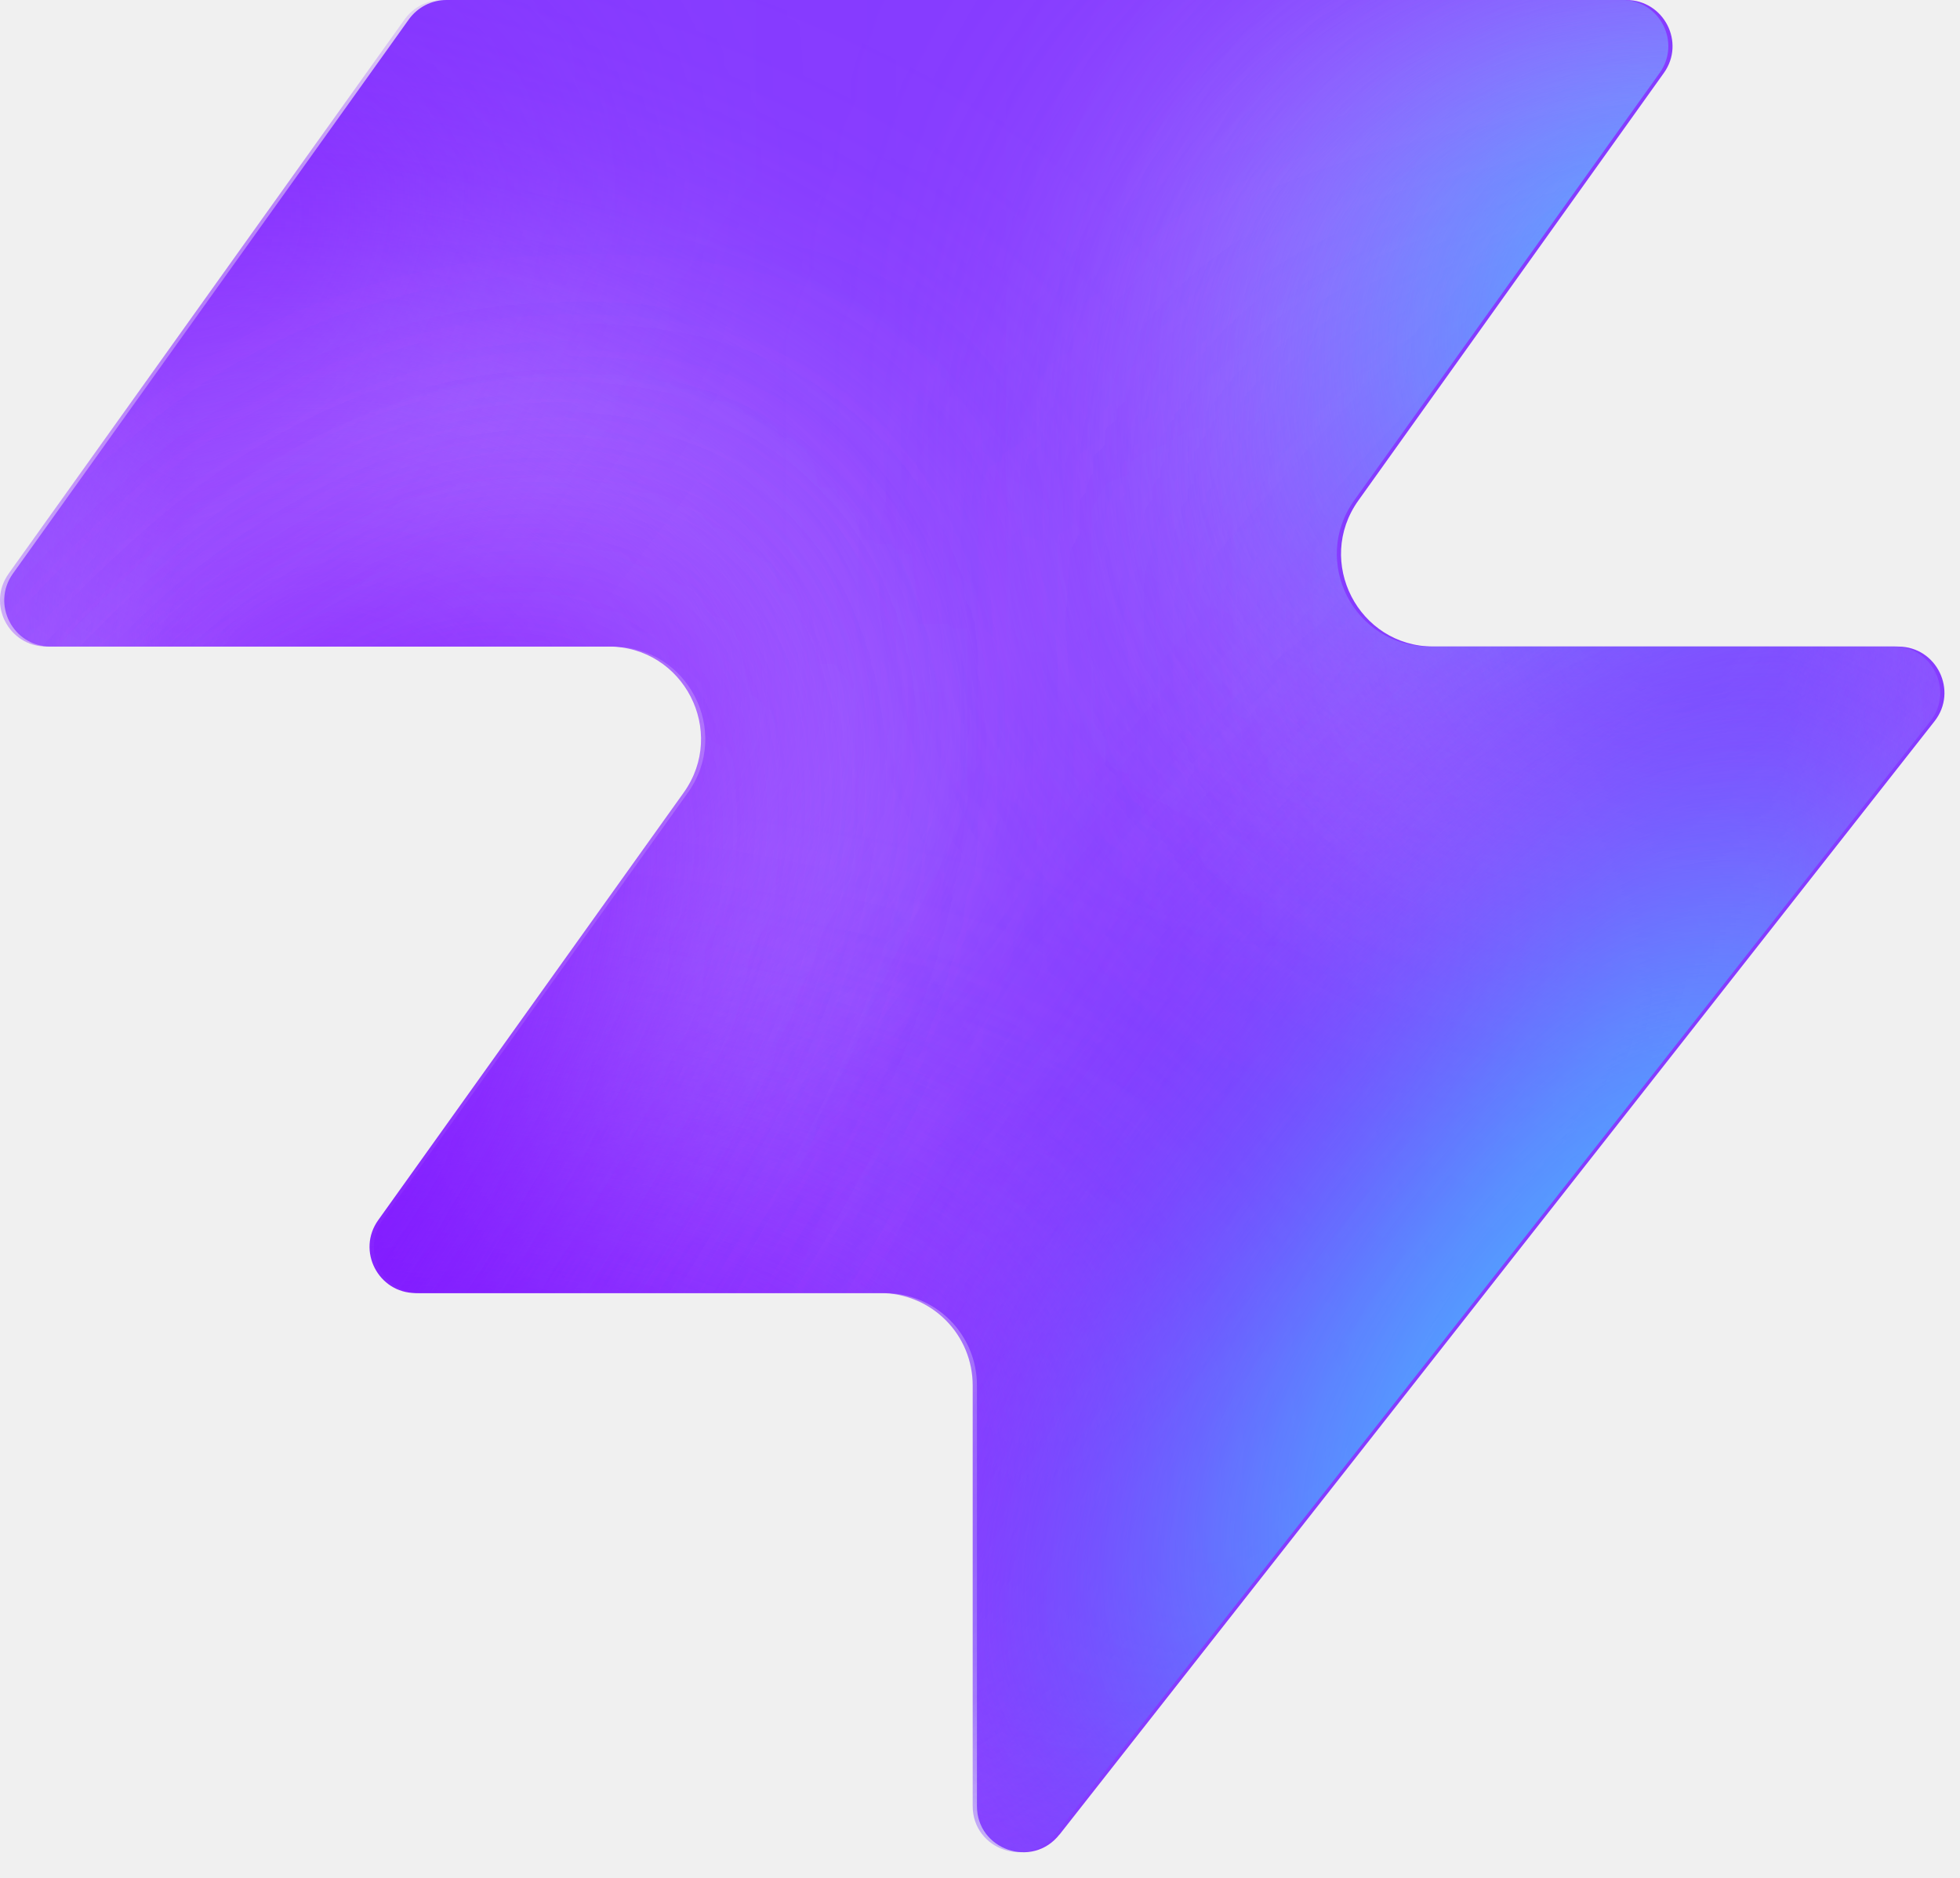
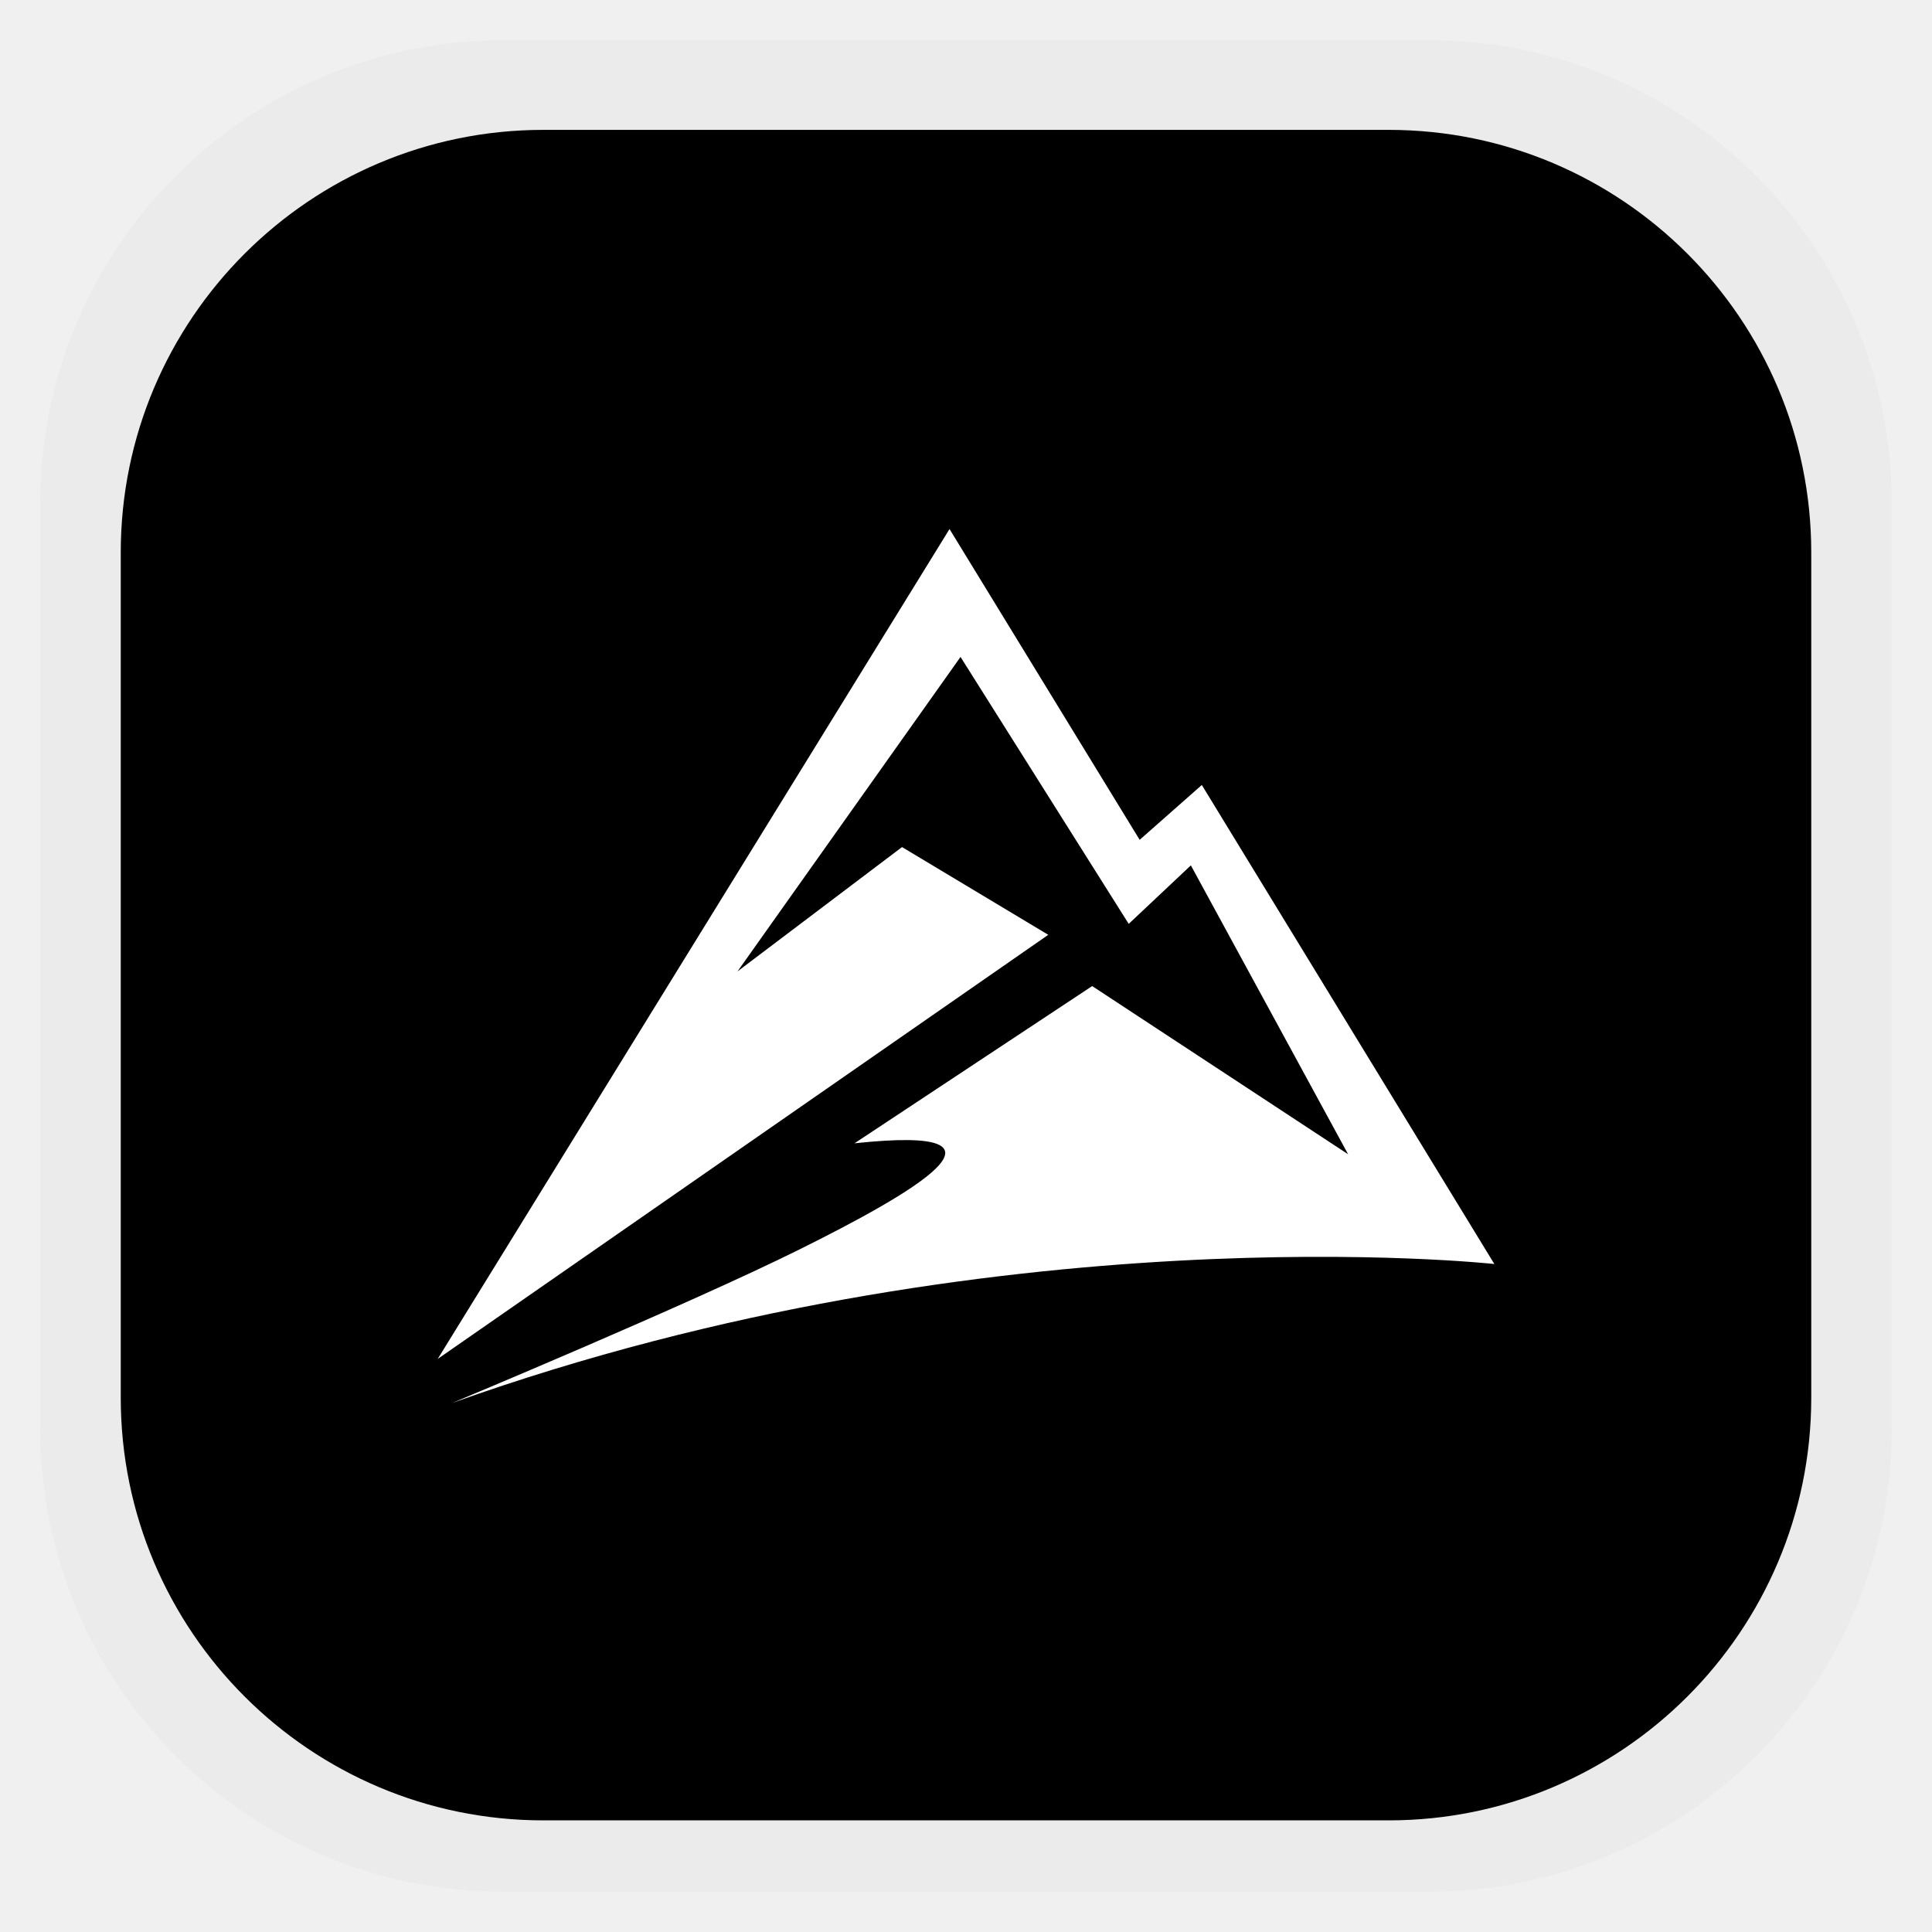
- <svg xmlns="http://www.w3.org/2000/svg" width="48" height="46" fill="none" viewBox="0 0 48 46">
-   <path fill="#863bff" d="M25.946 44.938c-.664.845-2.021.375-2.021-.698V33.937a2.26 2.26 0 0 0-2.262-2.262H10.287c-.92 0-1.456-1.04-.92-1.788l7.48-10.471c1.07-1.497 0-3.578-1.842-3.578H1.237c-.92 0-1.456-1.04-.92-1.788L10.013.474c.214-.297.556-.474.92-.474h28.894c.92 0 1.456 1.04.92 1.788l-7.48 10.471c-1.07 1.498 0 3.579 1.842 3.579h11.377c.943 0 1.473 1.088.89 1.83L25.947 44.94z" style="fill:#863bff;fill:color(display-p3 .525 .23 1);fill-opacity:1" />
-   <mask id="a" width="48" height="46" x="0" y="0" maskUnits="userSpaceOnUse" style="mask-type:alpha">
-     <path fill="#000" d="M25.842 44.938c-.664.844-2.021.375-2.021-.698V33.937a2.26 2.26 0 0 0-2.262-2.262H10.183c-.92 0-1.456-1.04-.92-1.788l7.48-10.471c1.07-1.498 0-3.579-1.842-3.579H1.133c-.92 0-1.456-1.04-.92-1.787L9.91.473c.214-.297.556-.474.92-.474h28.894c.92 0 1.456 1.04.92 1.788l-7.48 10.471c-1.07 1.498 0 3.578 1.842 3.578h11.377c.943 0 1.473 1.088.89 1.832L25.843 44.94z" style="fill:#000;fill-opacity:1" />
-   </mask>
-   <g mask="url(#a)">
-     <g filter="url(#b)">
-       <ellipse cx="5.508" cy="14.704" fill="#ede6ff" rx="5.508" ry="14.704" style="fill:#ede6ff;fill:color(display-p3 .927 .903 1);fill-opacity:1" transform="matrix(.00324 1 1 -.00324 -4.47 31.516)" />
-     </g>
-     <g filter="url(#c)">
-       <ellipse cx="10.399" cy="29.851" fill="#ede6ff" rx="10.399" ry="29.851" style="fill:#ede6ff;fill:color(display-p3 .927 .903 1);fill-opacity:1" transform="matrix(.00324 1 1 -.00324 -39.328 7.883)" />
-     </g>
-     <g filter="url(#d)">
-       <ellipse cx="5.508" cy="30.487" fill="#7e14ff" rx="5.508" ry="30.487" style="fill:#7e14ff;fill:color(display-p3 .492 .077 1);fill-opacity:1" transform="rotate(89.814 -25.913 -14.639)scale(1 -1)" />
-     </g>
-     <g filter="url(#e)">
-       <ellipse cx="5.508" cy="30.599" fill="#7e14ff" rx="5.508" ry="30.599" style="fill:#7e14ff;fill:color(display-p3 .492 .077 1);fill-opacity:1" transform="rotate(89.814 -32.644 -3.334)scale(1 -1)" />
-     </g>
-     <g filter="url(#f)">
-       <ellipse cx="5.508" cy="30.599" fill="#7e14ff" rx="5.508" ry="30.599" style="fill:#7e14ff;fill:color(display-p3 .492 .077 1);fill-opacity:1" transform="matrix(.00324 1 1 -.00324 -34.34 30.47)" />
-     </g>
-     <g filter="url(#g)">
-       <ellipse cx="14.072" cy="22.078" fill="#ede6ff" rx="14.072" ry="22.078" style="fill:#ede6ff;fill:color(display-p3 .927 .903 1);fill-opacity:1" transform="rotate(93.35 24.506 48.493)scale(-1 1)" />
-     </g>
-     <g filter="url(#h)">
-       <ellipse cx="3.47" cy="21.501" fill="#7e14ff" rx="3.47" ry="21.501" style="fill:#7e14ff;fill:color(display-p3 .492 .077 1);fill-opacity:1" transform="rotate(89.009 28.708 47.59)scale(-1 1)" />
-     </g>
-     <g filter="url(#i)">
-       <ellipse cx="3.47" cy="21.501" fill="#7e14ff" rx="3.47" ry="21.501" style="fill:#7e14ff;fill:color(display-p3 .492 .077 1);fill-opacity:1" transform="rotate(89.009 28.708 47.59)scale(-1 1)" />
-     </g>
-     <g filter="url(#j)">
-       <ellipse cx=".387" cy="8.972" fill="#7e14ff" rx="4.407" ry="29.108" style="fill:#7e14ff;fill:color(display-p3 .492 .077 1);fill-opacity:1" transform="rotate(39.51 .387 8.972)" />
-     </g>
-     <g filter="url(#k)">
-       <ellipse cx="47.523" cy="-6.092" fill="#7e14ff" rx="4.407" ry="29.108" style="fill:#7e14ff;fill:color(display-p3 .492 .077 1);fill-opacity:1" transform="rotate(37.892 47.523 -6.092)" />
-     </g>
-     <g filter="url(#l)">
-       <ellipse cx="41.412" cy="6.333" fill="#47bfff" rx="5.971" ry="9.665" style="fill:#47bfff;fill:color(display-p3 .28 .748 1);fill-opacity:1" transform="rotate(37.892 41.412 6.333)" />
-     </g>
-     <g filter="url(#m)">
-       <ellipse cx="-1.879" cy="38.332" fill="#7e14ff" rx="4.407" ry="29.108" style="fill:#7e14ff;fill:color(display-p3 .492 .077 1);fill-opacity:1" transform="rotate(37.892 -1.88 38.332)" />
-     </g>
-     <g filter="url(#n)">
-       <ellipse cx="-1.879" cy="38.332" fill="#7e14ff" rx="4.407" ry="29.108" style="fill:#7e14ff;fill:color(display-p3 .492 .077 1);fill-opacity:1" transform="rotate(37.892 -1.88 38.332)" />
-     </g>
-     <g filter="url(#o)">
-       <ellipse cx="35.651" cy="29.907" fill="#7e14ff" rx="4.407" ry="29.108" style="fill:#7e14ff;fill:color(display-p3 .492 .077 1);fill-opacity:1" transform="rotate(37.892 35.651 29.907)" />
-     </g>
-     <g filter="url(#p)">
-       <ellipse cx="38.418" cy="32.4" fill="#47bfff" rx="5.971" ry="15.297" style="fill:#47bfff;fill:color(display-p3 .28 .748 1);fill-opacity:1" transform="rotate(37.892 38.418 32.4)" />
-     </g>
-   </g>
-   <defs>
-     <filter id="b" width="60.045" height="41.654" x="-19.77" y="16.149" color-interpolation-filters="sRGB" filterUnits="userSpaceOnUse">
-       <feFlood flood-opacity="0" result="BackgroundImageFix" />
-       <feBlend in="SourceGraphic" in2="BackgroundImageFix" result="shape" />
-       <feGaussianBlur result="effect1_foregroundBlur_2002_17158" stdDeviation="7.659" />
-     </filter>
-     <filter id="c" width="90.34" height="51.437" x="-54.613" y="-7.533" color-interpolation-filters="sRGB" filterUnits="userSpaceOnUse">
-       <feFlood flood-opacity="0" result="BackgroundImageFix" />
-       <feBlend in="SourceGraphic" in2="BackgroundImageFix" result="shape" />
-       <feGaussianBlur result="effect1_foregroundBlur_2002_17158" stdDeviation="7.659" />
-     </filter>
-     <filter id="d" width="79.355" height="29.4" x="-49.64" y="2.03" color-interpolation-filters="sRGB" filterUnits="userSpaceOnUse">
-       <feFlood flood-opacity="0" result="BackgroundImageFix" />
-       <feBlend in="SourceGraphic" in2="BackgroundImageFix" result="shape" />
-       <feGaussianBlur result="effect1_foregroundBlur_2002_17158" stdDeviation="4.596" />
-     </filter>
-     <filter id="e" width="79.579" height="29.4" x="-45.045" y="20.029" color-interpolation-filters="sRGB" filterUnits="userSpaceOnUse">
-       <feFlood flood-opacity="0" result="BackgroundImageFix" />
-       <feBlend in="SourceGraphic" in2="BackgroundImageFix" result="shape" />
-       <feGaussianBlur result="effect1_foregroundBlur_2002_17158" stdDeviation="4.596" />
-     </filter>
-     <filter id="f" width="79.579" height="29.4" x="-43.513" y="21.178" color-interpolation-filters="sRGB" filterUnits="userSpaceOnUse">
-       <feFlood flood-opacity="0" result="BackgroundImageFix" />
-       <feBlend in="SourceGraphic" in2="BackgroundImageFix" result="shape" />
-       <feGaussianBlur result="effect1_foregroundBlur_2002_17158" stdDeviation="4.596" />
-     </filter>
-     <filter id="g" width="74.749" height="58.852" x="15.756" y="-17.901" color-interpolation-filters="sRGB" filterUnits="userSpaceOnUse">
-       <feFlood flood-opacity="0" result="BackgroundImageFix" />
-       <feBlend in="SourceGraphic" in2="BackgroundImageFix" result="shape" />
-       <feGaussianBlur result="effect1_foregroundBlur_2002_17158" stdDeviation="7.659" />
-     </filter>
-     <filter id="h" width="61.377" height="25.362" x="23.548" y="2.284" color-interpolation-filters="sRGB" filterUnits="userSpaceOnUse">
-       <feFlood flood-opacity="0" result="BackgroundImageFix" />
-       <feBlend in="SourceGraphic" in2="BackgroundImageFix" result="shape" />
-       <feGaussianBlur result="effect1_foregroundBlur_2002_17158" stdDeviation="4.596" />
-     </filter>
-     <filter id="i" width="61.377" height="25.362" x="23.548" y="2.284" color-interpolation-filters="sRGB" filterUnits="userSpaceOnUse">
-       <feFlood flood-opacity="0" result="BackgroundImageFix" />
-       <feBlend in="SourceGraphic" in2="BackgroundImageFix" result="shape" />
-       <feGaussianBlur result="effect1_foregroundBlur_2002_17158" stdDeviation="4.596" />
-     </filter>
-     <filter id="j" width="56.045" height="63.649" x="-27.636" y="-22.853" color-interpolation-filters="sRGB" filterUnits="userSpaceOnUse">
-       <feFlood flood-opacity="0" result="BackgroundImageFix" />
-       <feBlend in="SourceGraphic" in2="BackgroundImageFix" result="shape" />
-       <feGaussianBlur result="effect1_foregroundBlur_2002_17158" stdDeviation="4.596" />
-     </filter>
-     <filter id="k" width="54.814" height="64.646" x="20.116" y="-38.415" color-interpolation-filters="sRGB" filterUnits="userSpaceOnUse">
-       <feFlood flood-opacity="0" result="BackgroundImageFix" />
-       <feBlend in="SourceGraphic" in2="BackgroundImageFix" result="shape" />
-       <feGaussianBlur result="effect1_foregroundBlur_2002_17158" stdDeviation="4.596" />
-     </filter>
-     <filter id="l" width="33.541" height="35.313" x="24.641" y="-11.323" color-interpolation-filters="sRGB" filterUnits="userSpaceOnUse">
-       <feFlood flood-opacity="0" result="BackgroundImageFix" />
-       <feBlend in="SourceGraphic" in2="BackgroundImageFix" result="shape" />
-       <feGaussianBlur result="effect1_foregroundBlur_2002_17158" stdDeviation="4.596" />
-     </filter>
-     <filter id="m" width="54.814" height="64.646" x="-29.286" y="6.009" color-interpolation-filters="sRGB" filterUnits="userSpaceOnUse">
-       <feFlood flood-opacity="0" result="BackgroundImageFix" />
-       <feBlend in="SourceGraphic" in2="BackgroundImageFix" result="shape" />
-       <feGaussianBlur result="effect1_foregroundBlur_2002_17158" stdDeviation="4.596" />
-     </filter>
-     <filter id="n" width="54.814" height="64.646" x="-29.286" y="6.009" color-interpolation-filters="sRGB" filterUnits="userSpaceOnUse">
-       <feFlood flood-opacity="0" result="BackgroundImageFix" />
-       <feBlend in="SourceGraphic" in2="BackgroundImageFix" result="shape" />
-       <feGaussianBlur result="effect1_foregroundBlur_2002_17158" stdDeviation="4.596" />
-     </filter>
-     <filter id="o" width="54.814" height="64.646" x="8.244" y="-2.416" color-interpolation-filters="sRGB" filterUnits="userSpaceOnUse">
-       <feFlood flood-opacity="0" result="BackgroundImageFix" />
-       <feBlend in="SourceGraphic" in2="BackgroundImageFix" result="shape" />
-       <feGaussianBlur result="effect1_foregroundBlur_2002_17158" stdDeviation="4.596" />
-     </filter>
-     <filter id="p" width="39.409" height="43.623" x="18.713" y="10.588" color-interpolation-filters="sRGB" filterUnits="userSpaceOnUse">
-       <feFlood flood-opacity="0" result="BackgroundImageFix" />
-       <feBlend in="SourceGraphic" in2="BackgroundImageFix" result="shape" />
-       <feGaussianBlur result="effect1_foregroundBlur_2002_17158" stdDeviation="4.596" />
-     </filter>
-   </defs>
+ <svg xmlns="http://www.w3.org/2000/svg" width="100%" height="100%" viewBox="0 0 36 36" version="1.1" xml:space="preserve" style="fill-rule:evenodd;clip-rule:evenodd;stroke-linejoin:round;stroke-miterlimit:2;">
+   <path d="M35.25,9.375l0,17.25c0,4.76 -3.865,8.625 -8.625,8.625l-17.25,0c-4.76,0 -8.625,-3.865 -8.625,-8.625l0,-17.25c0,-4.76 3.865,-8.625 8.625,-8.625l17.25,0c4.76,0 8.625,3.865 8.625,8.625Z" style="fill:#ebebeb;" />
+   <path d="M33.75,10.295l0,15.75c0,4.346 -3.529,7.875 -7.875,7.875l-15.75,0c-4.346,0 -7.875,-3.529 -7.875,-7.875l0,-15.75c0,-4.346 3.529,-7.875 7.875,-7.875l15.75,0c4.346,0 7.875,3.529 7.875,7.875Z" />
+   <path d="M8.154,25.325l9.539,-15.467l3.543,5.791l1.158,-1.022l5.451,8.926c0,0 -9.316,-1.023 -19.418,2.589c0,0 4.396,-1.83 6.473,-2.862c2.077,-1.032 4.358,-2.334 1.022,-1.976l4.429,-2.93l4.769,3.134l-2.93,-5.383l-1.158,1.09l-3.134,-4.974l-4.156,5.86l3.066,-2.317l2.725,1.635l-11.379,7.904Z" style="fill:#fff;" />
</svg>
